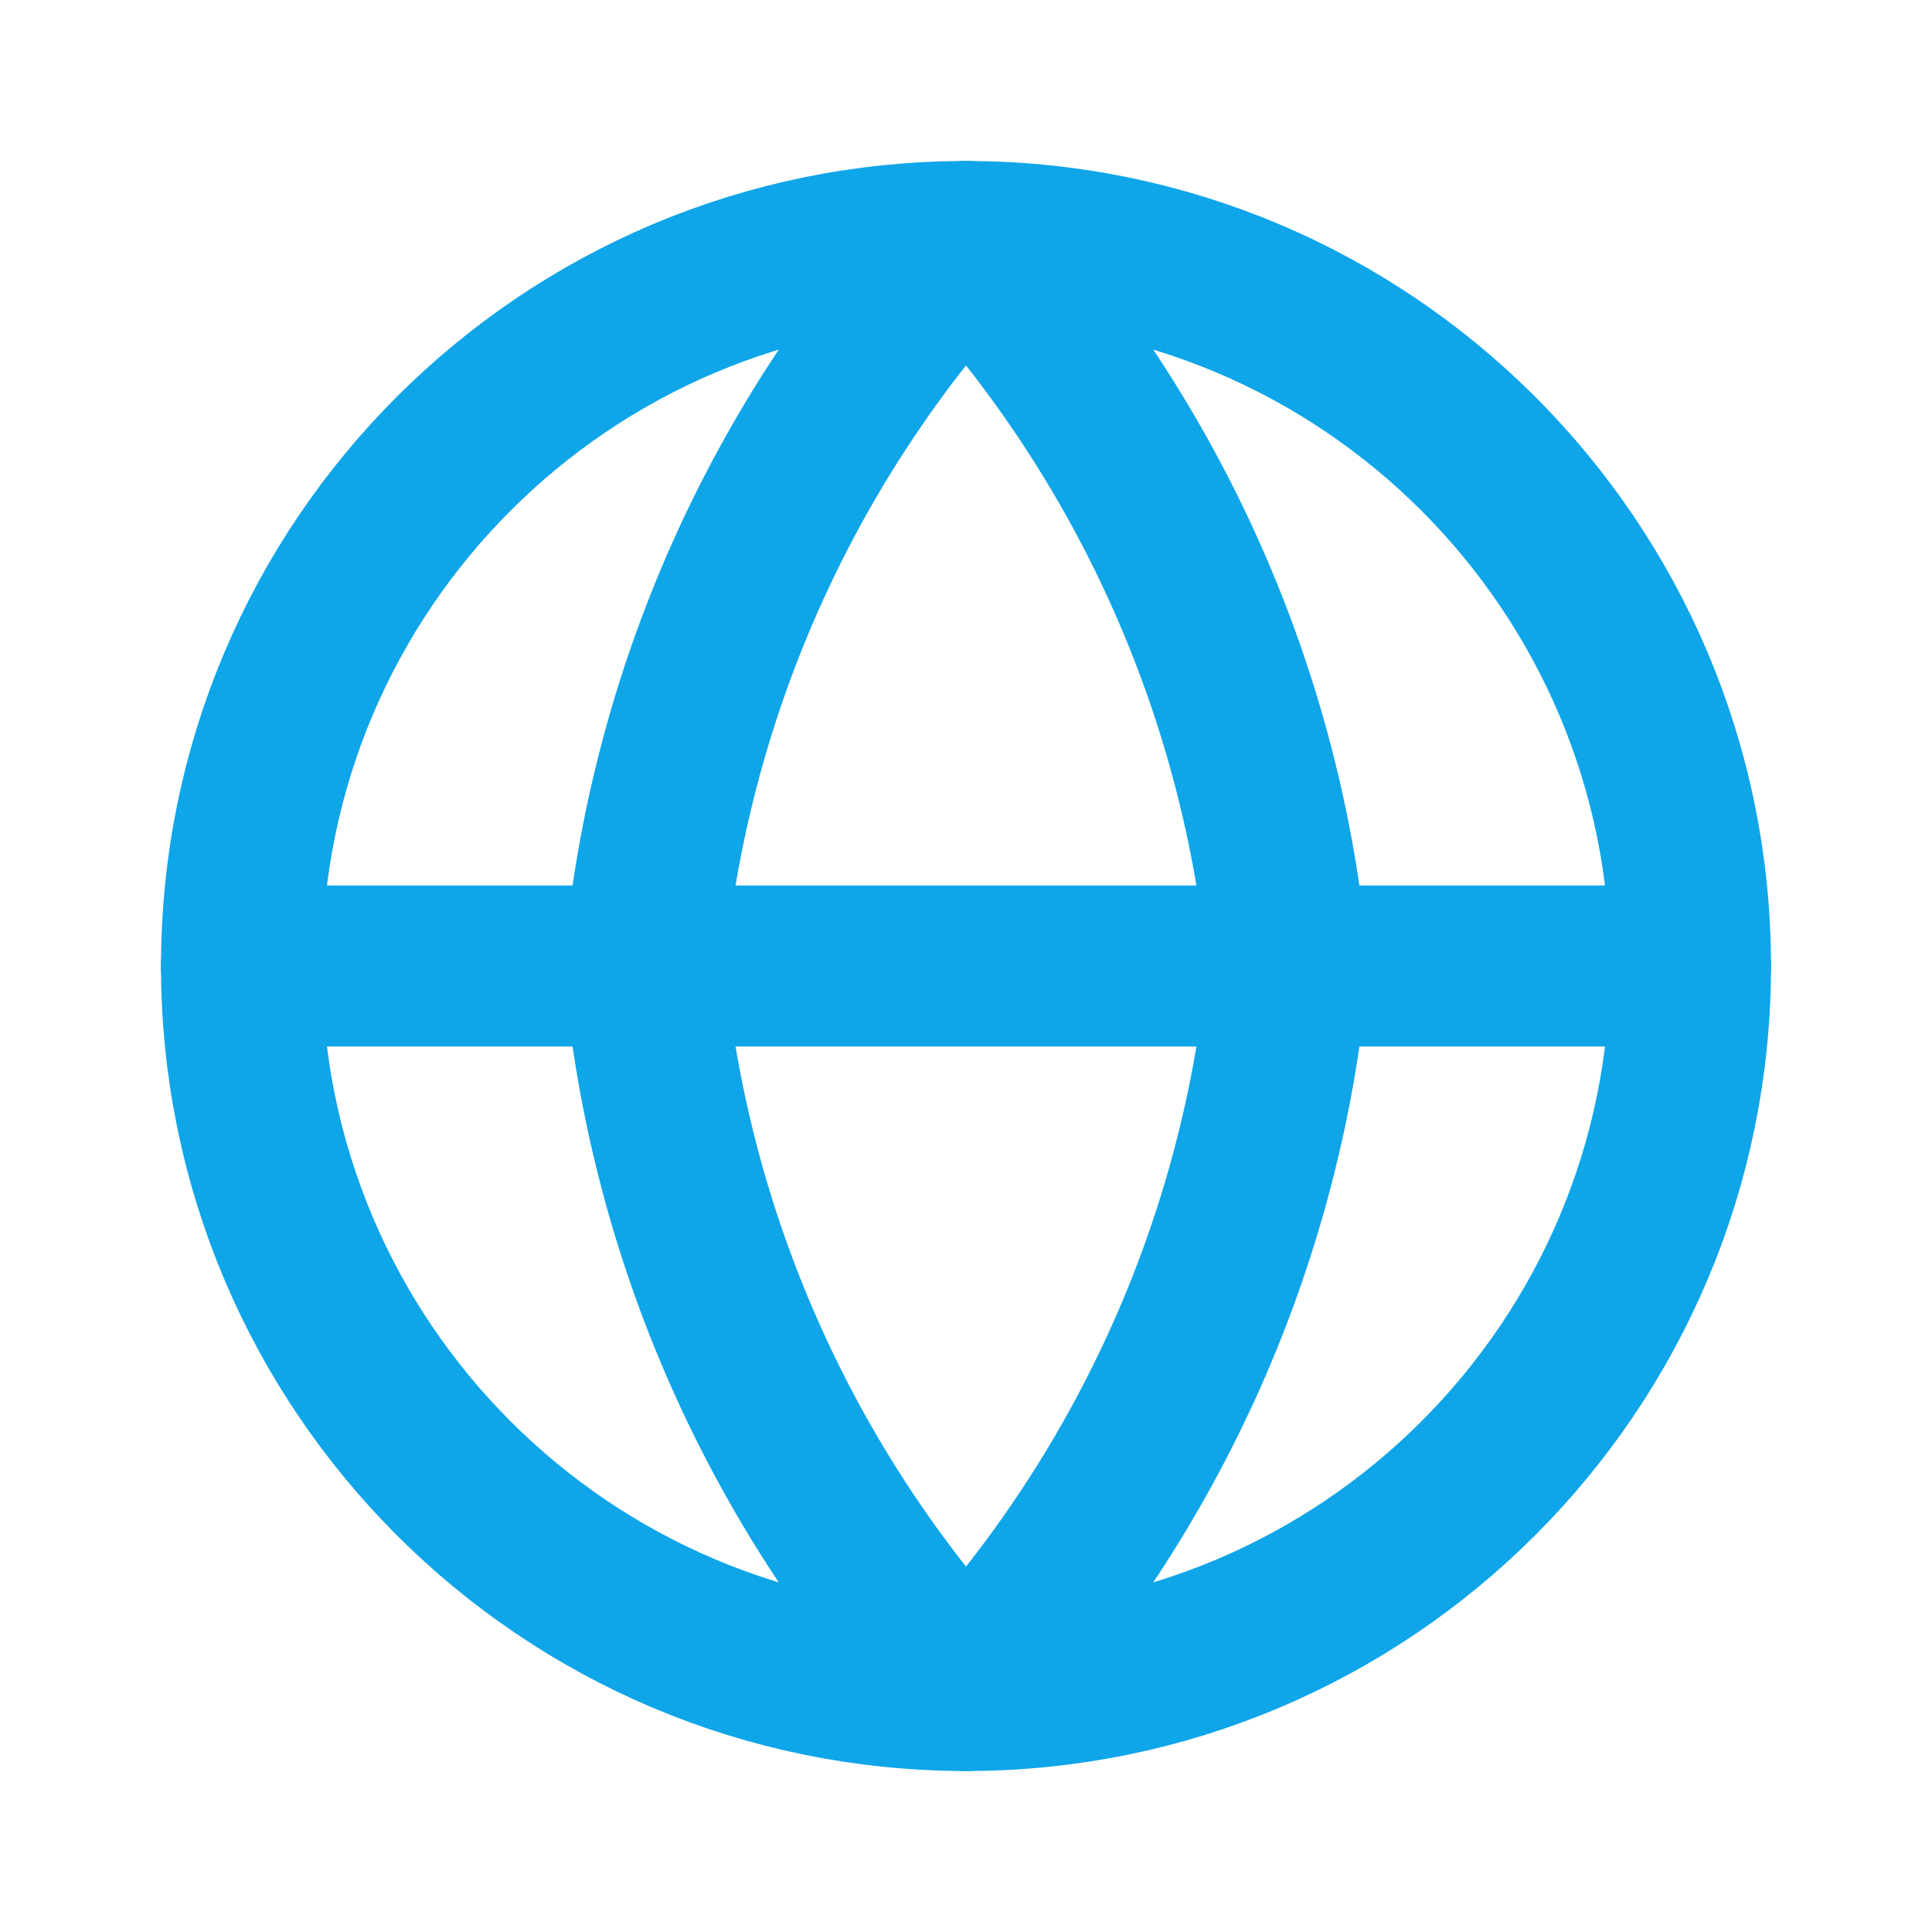
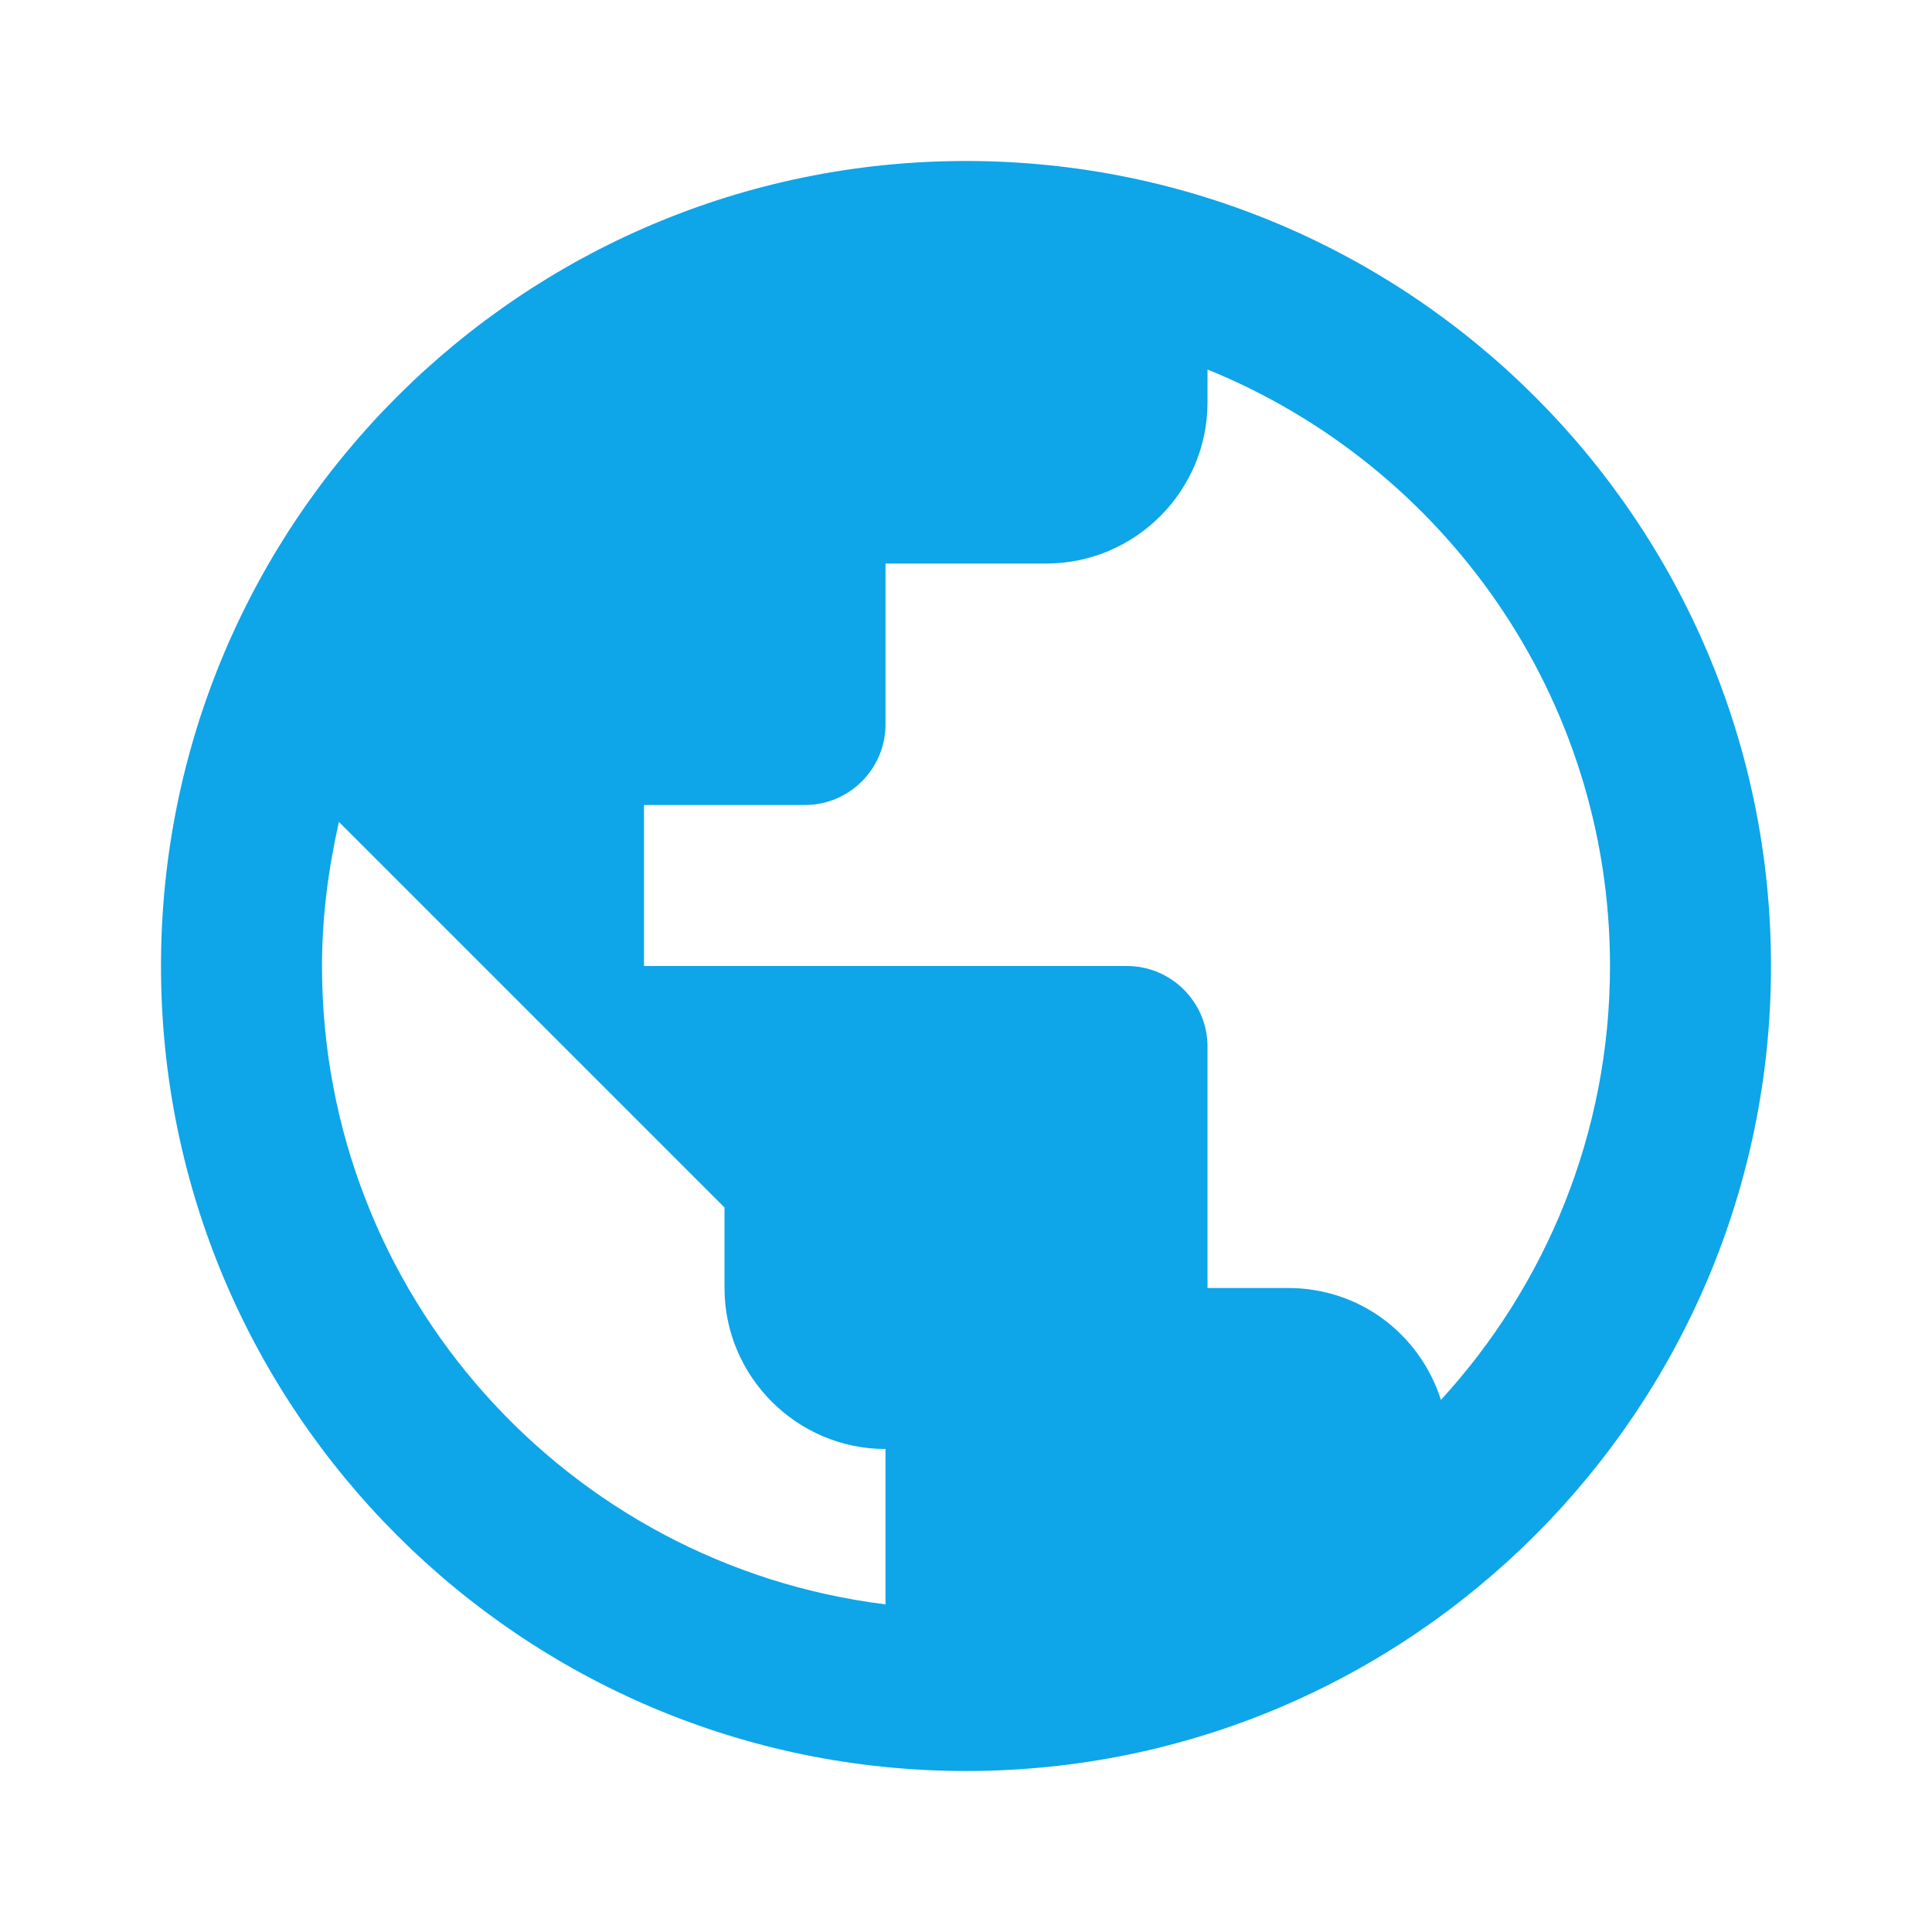
- <svg xmlns="http://www.w3.org/2000/svg" width="24" height="24" viewBox="0 0 24 24" fill="none" stroke="#0EA5E9" stroke-width="2" stroke-linecap="round" stroke-linejoin="round">
-   <circle cx="12" cy="12" r="9" />
-   <path d="M3 12h18" />
-   <path d="M12 3a15.3 15.3 0 014 9 15.3 15.3 0 01-4 9 15.3 15.3 0 01-4-9 15.3 15.3 0 014-9z" />
+ <svg xmlns="http://www.w3.org/2000/svg" width="24" height="24" viewBox="0 0 24 24" fill="#0EA5E9" aria-hidden="true">
+   <path d="M12 2C6.48 2 2 6.48 2 12s4.48 10 10 10 10-4.48 10-10S17.52 2 12 2zm-1 17.93c-3.95-.49-7-3.85-7-7.93 0-.62.08-1.21.21-1.79L9 15v1c0 1.1.9 2 2 2v1.93zm6.9-2.54c-.26-.81-1-1.39-1.9-1.39h-1v-3c0-.55-.45-1-1-1H8v-2h2c.55 0 1-.45 1-1V7h2c1.1 0 2-.9 2-2v-.41c2.93 1.19 5 4.06 5 7.41 0 2.08-.8 3.97-2.1 5.39z" />
</svg>
